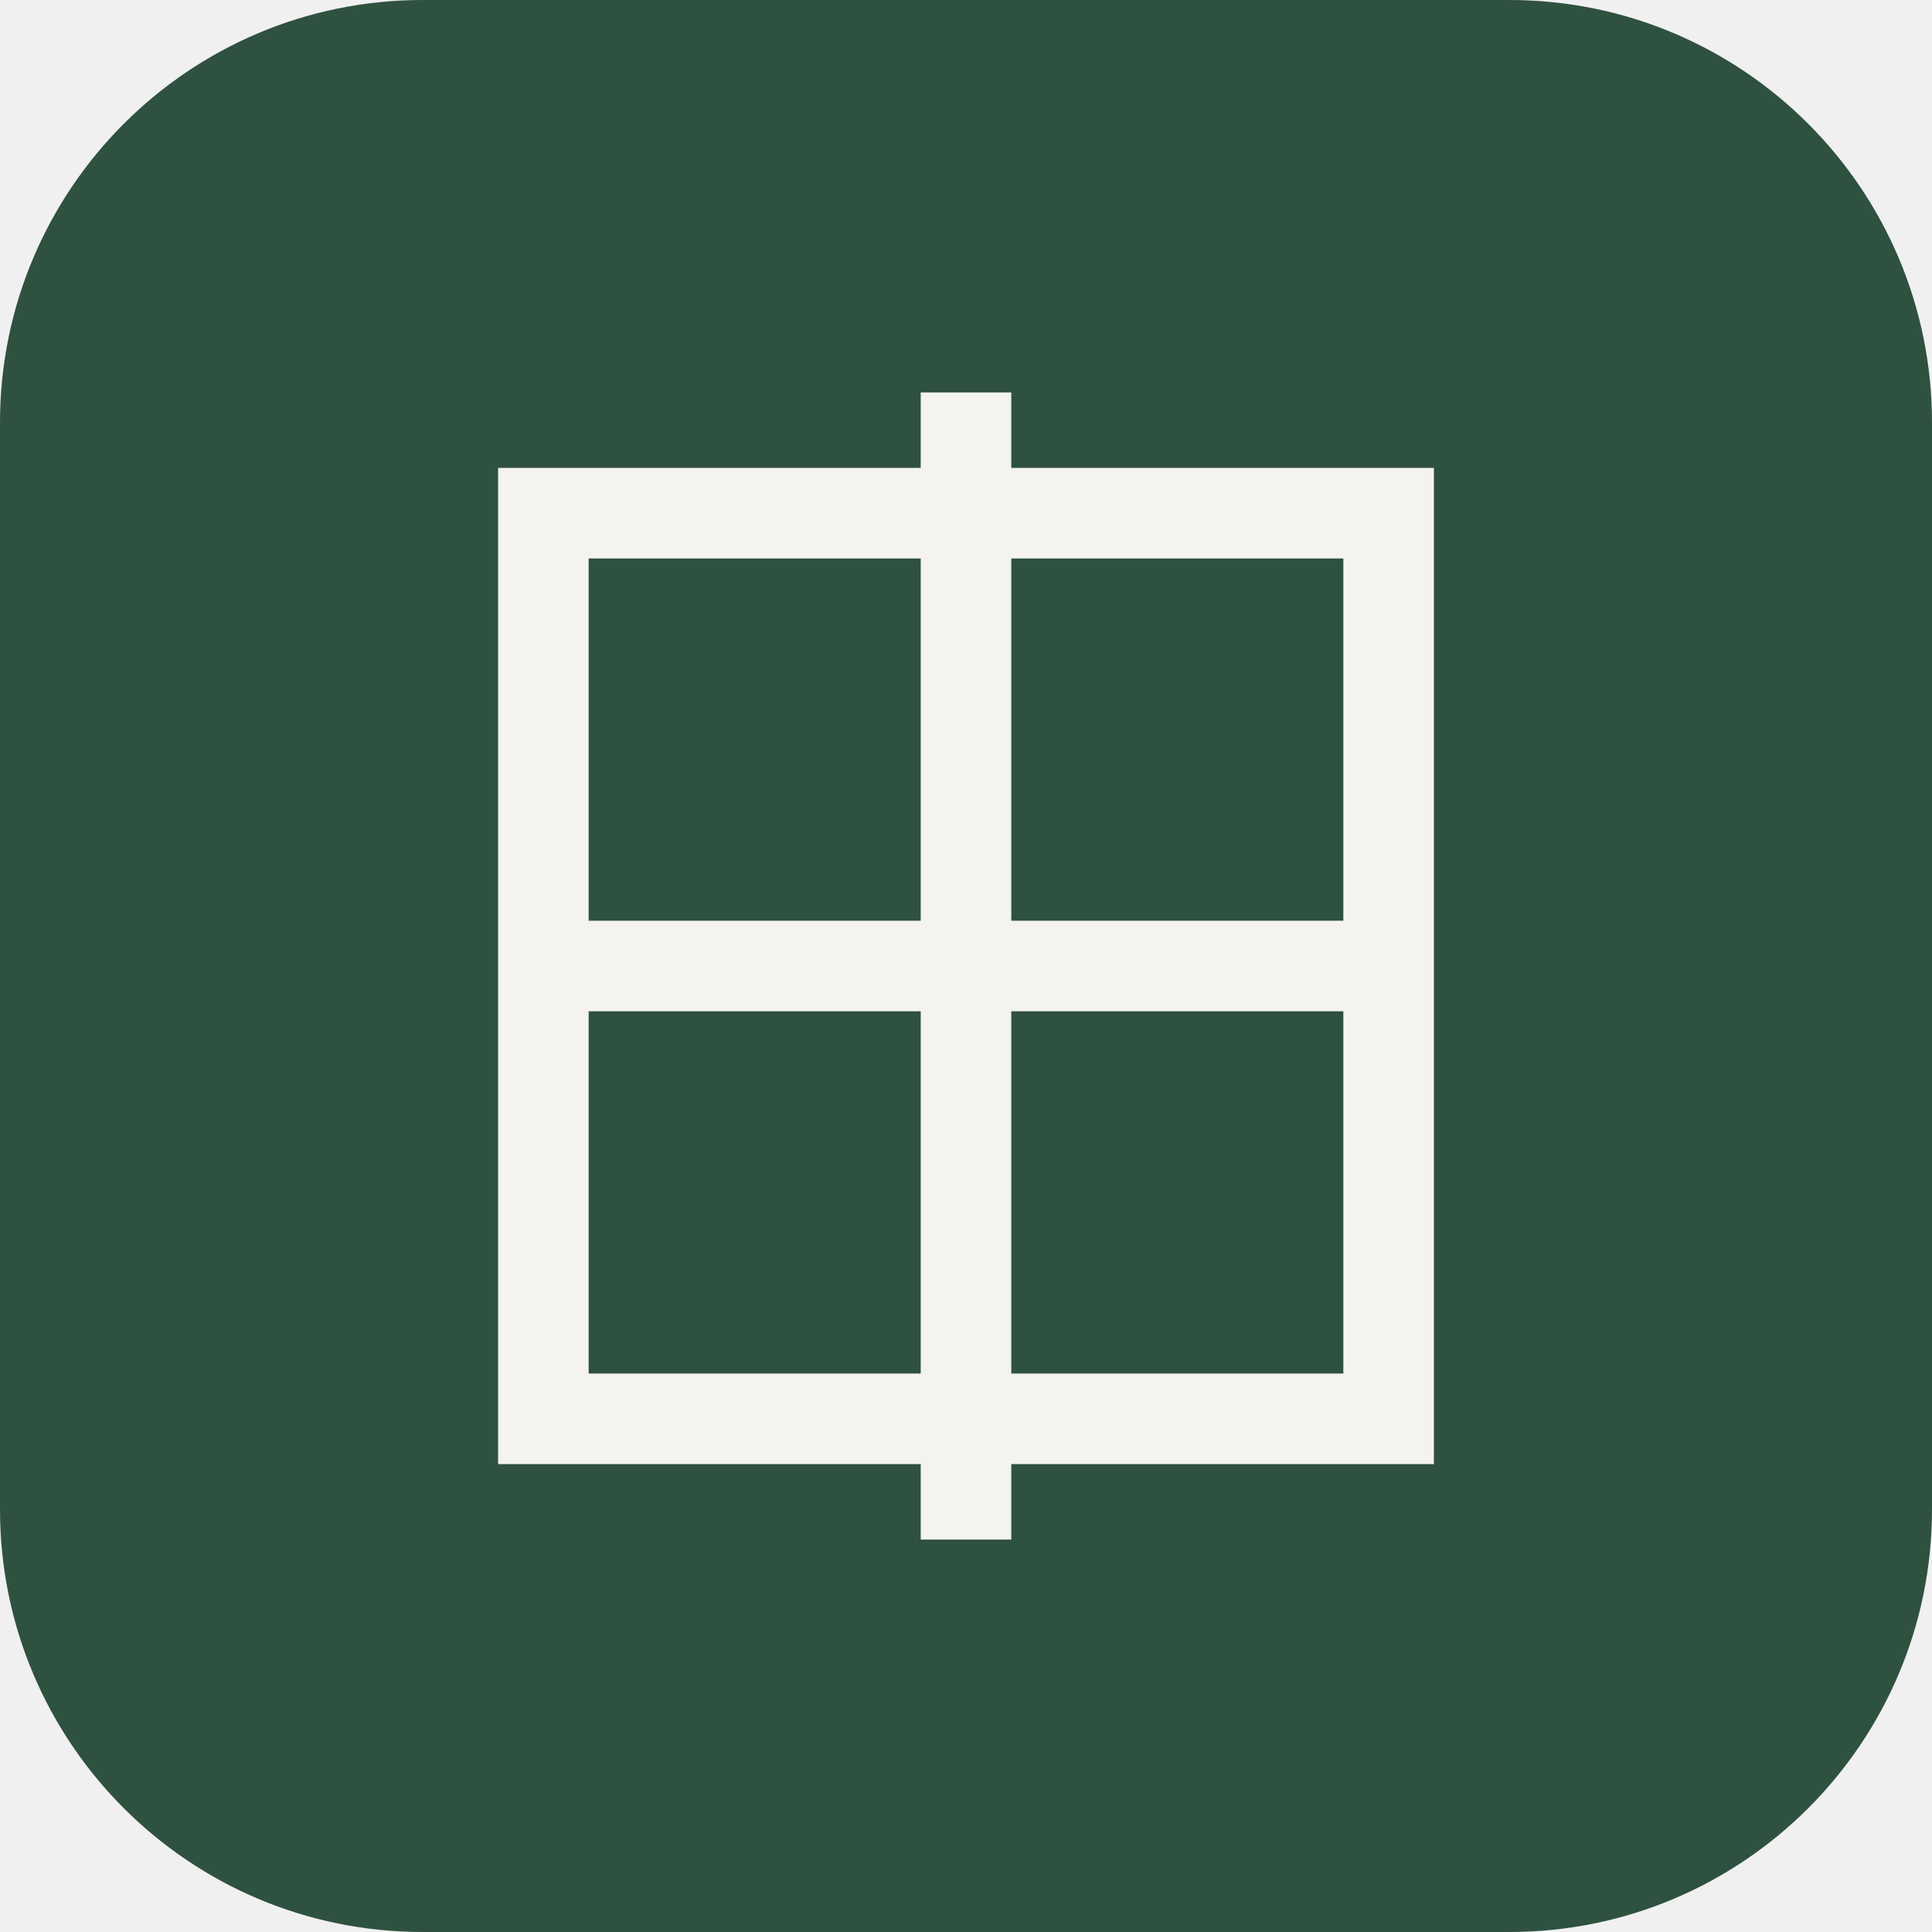
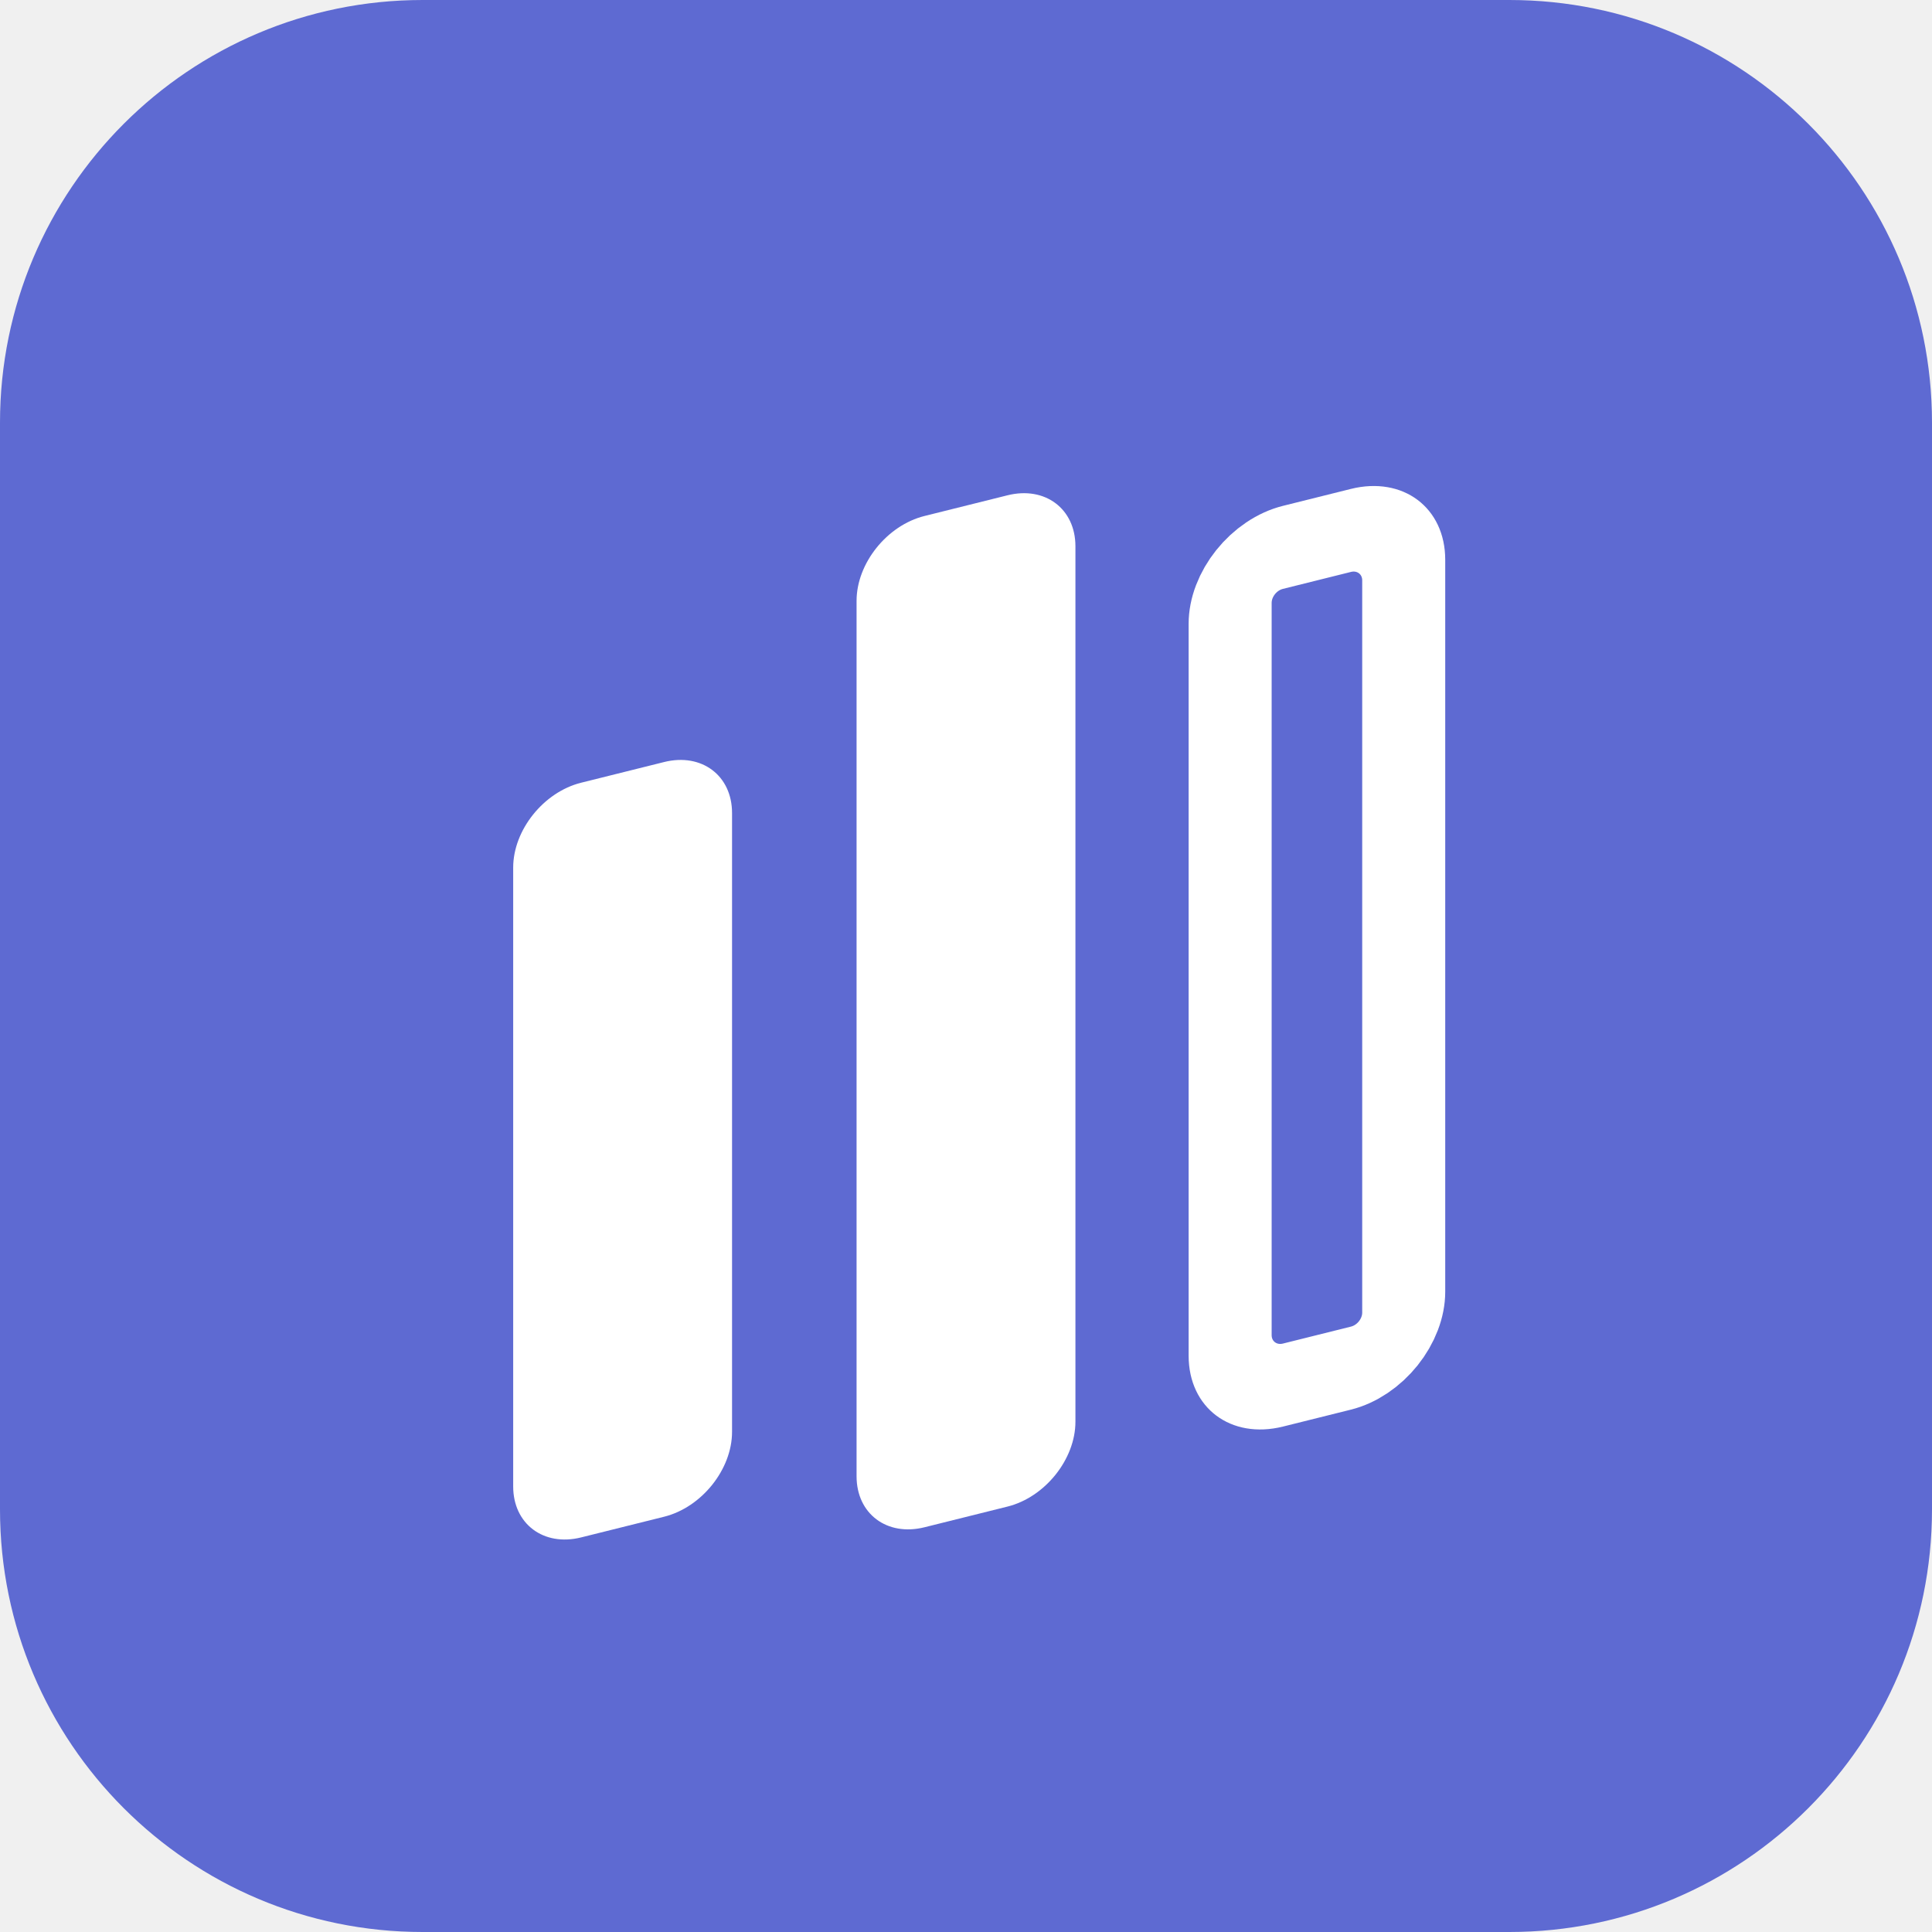
<svg xmlns="http://www.w3.org/2000/svg" viewBox="0 0 512 512">
-   <rect width="512" height="512" rx="112" fill="#2f5140" />
-   <path d="M144 136h224v240H144z" fill="none" stroke="#f4f3ef" stroke-width="24" />
-   <path d="M256 104v304M152 256h208" stroke="#f4f3ef" stroke-width="24" />
+   <rect width="512" height="512" rx="112" fill="#5e6ad2" />
+   <g transform="translate(256 262) skewY(-14) translate(-256 -256)" fill="#ffffff">
+     <rect x="136" y="176" width="58" height="200" rx="18" />
+     <rect x="227" y="128" width="58" height="268" rx="18" />
+     <rect x="326" y="160" width="46" height="222" rx="14" fill="none" stroke="#ffffff" stroke-width="22" />
+   </g>
</svg>
